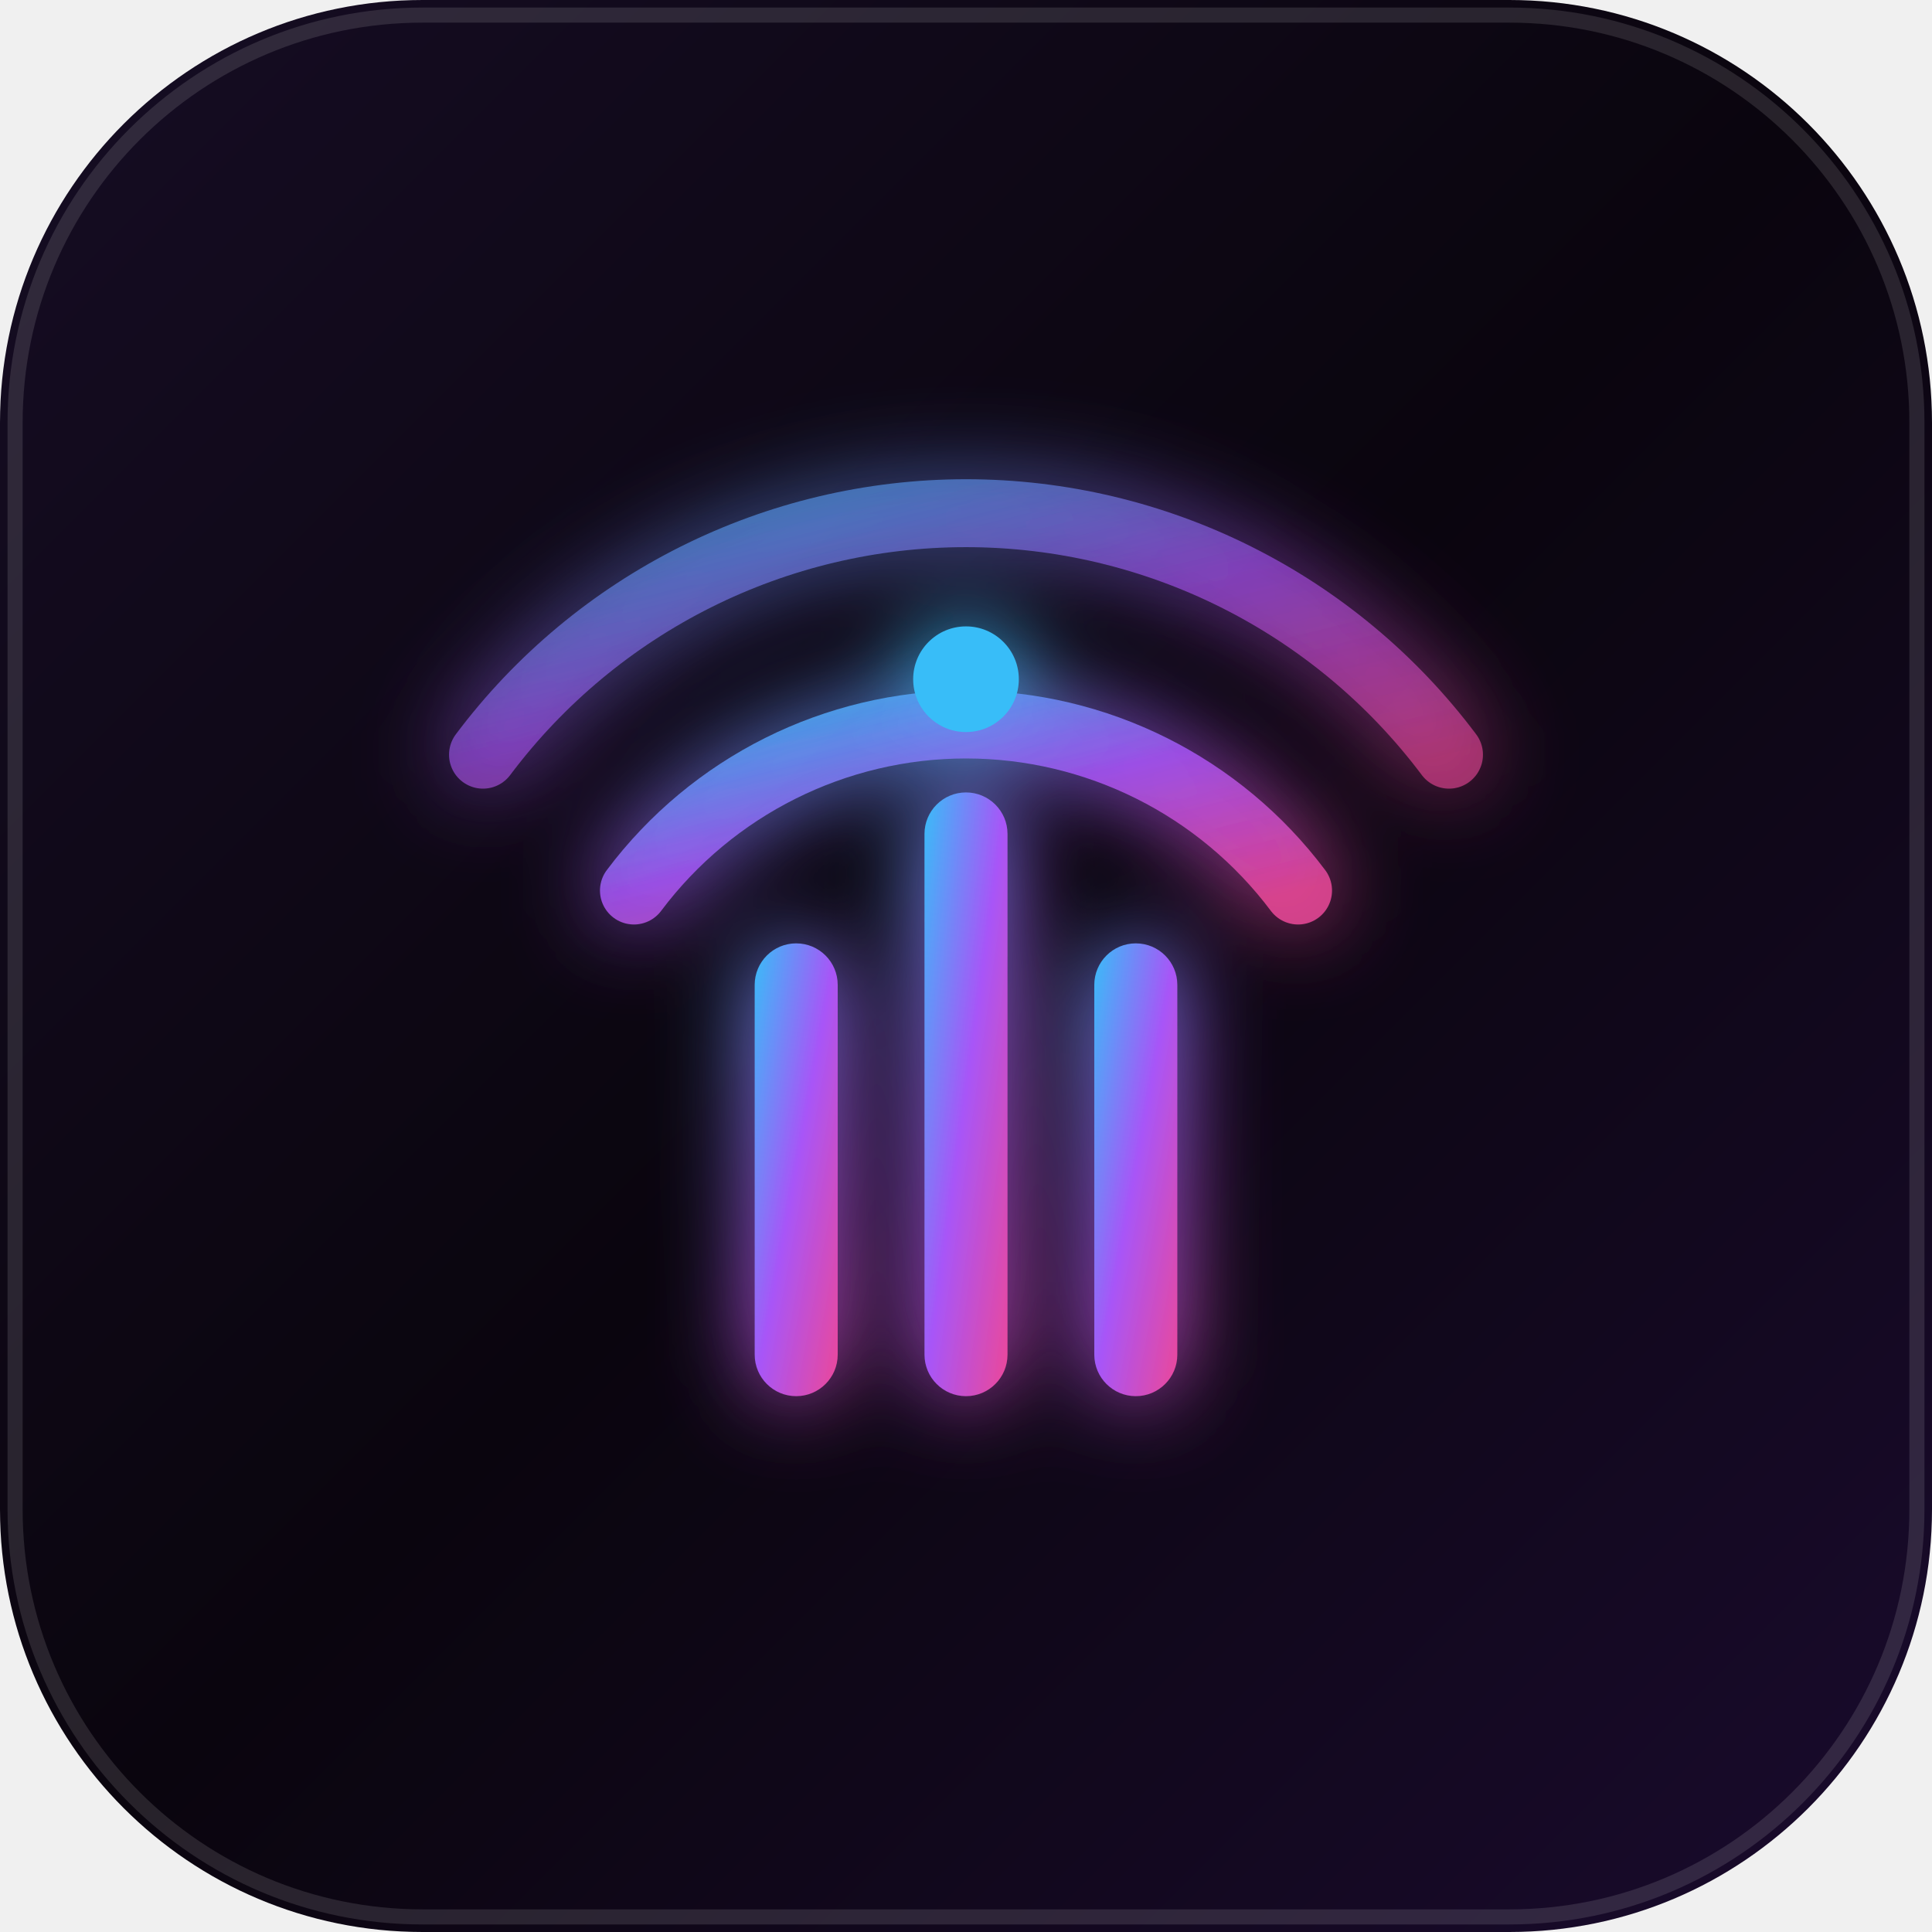
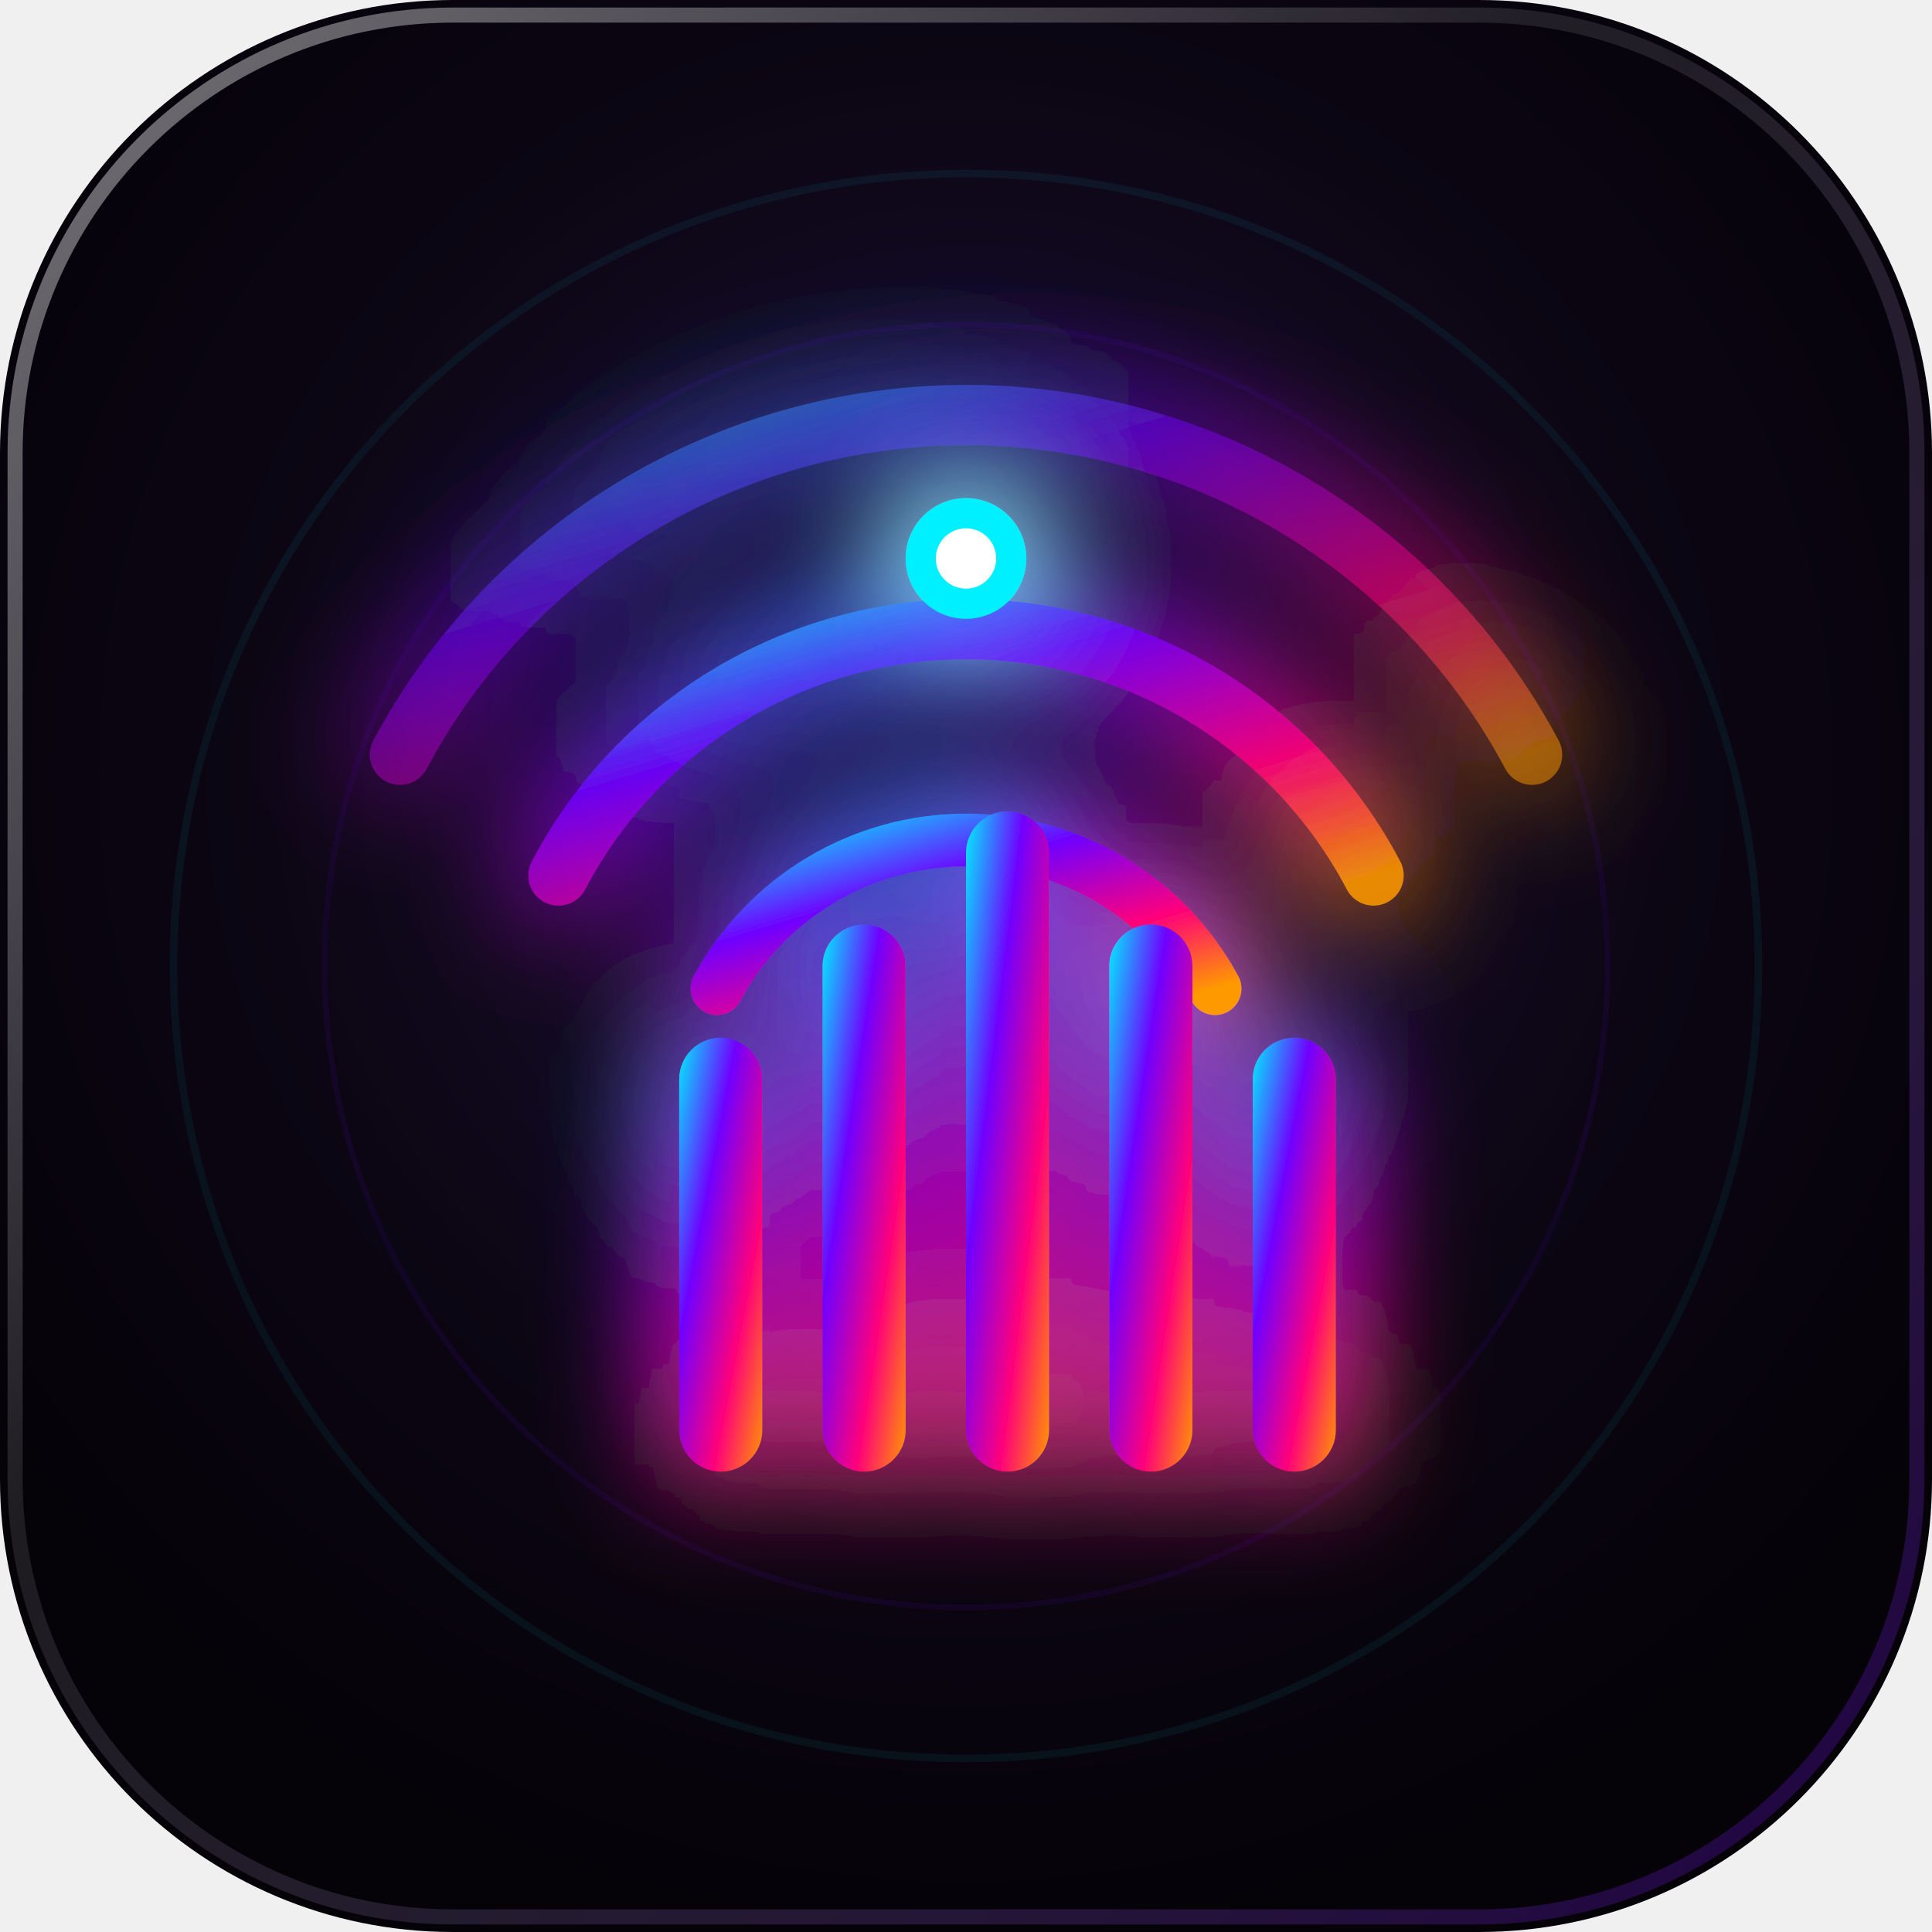
<svg xmlns="http://www.w3.org/2000/svg" viewBox="0 0 512 512" width="512" height="512">
  <defs>
-     <linearGradient id="bgGrad" x1="0%" y1="0%" x2="100%" y2="100%">
-       <stop offset="0%" stop-color="#160d24" />
-       <stop offset="50%" stop-color="#0a050e" />
-       <stop offset="100%" stop-color="#1a0b2e" />
+     <radialGradient id="radialGlow" cx="50%" cy="40%" r="60%">
+       <stop offset="0%" stop-color="#1e1136" />
+       <stop offset="60%" stop-color="#0c0614" />
+       <stop offset="100%" stop-color="#050208" />
+     </radialGradient>
+     <linearGradient id="neonGradient" x1="0%" y1="0%" x2="100%" y2="100%">
+       <stop offset="0%" stop-color="#00f0ff" />
+       <stop offset="35%" stop-color="#7000ff" />
+       <stop offset="70%" stop-color="#ff007b" />
+       <stop offset="100%" stop-color="#ff9900" />
    </linearGradient>
-     <linearGradient id="neonGlow" x1="0%" y1="0%" x2="100%" y2="100%">
+     <linearGradient id="cyanPulsar" x1="0%" y1="0%" x2="0%" y2="100%">
      <stop offset="0%" stop-color="#38bdf8" />
-       <stop offset="50%" stop-color="#a855f7" />
-       <stop offset="100%" stop-color="#ec4899" />
+       <stop offset="100%" stop-color="#0284c7" />
    </linearGradient>
-     <filter id="glow" x="-20%" y="-20%" width="140%" height="140%">
-       <feGaussianBlur stdDeviation="12" result="blur" />
-       <feComposite in="SourceGraphic" in2="blur" operator="over" />
+     <linearGradient id="glassBorder" x1="0%" y1="0%" x2="100%" y2="100%">
+       <stop offset="0%" stop-color="rgba(255, 255, 255, 0.45)" />
+       <stop offset="40%" stop-color="rgba(255, 255, 255, 0.1)" />
+       <stop offset="100%" stop-color="rgba(112, 0, 255, 0.25)" />
+     </linearGradient>
+     <filter id="ultraGlow" x="-30%" y="-30%" width="160%" height="160%">
+       <feGaussianBlur stdDeviation="16" result="blur1" />
+       <feGaussianBlur stdDeviation="6" result="blur2" />
+       <feMerge>
+         <feMergeNode in="blur1" />
+         <feMergeNode in="blur2" />
+         <feMergeNode in="SourceGraphic" />
+       </feMerge>
    </filter>
  </defs>
-   <rect width="512" height="512" rx="112" fill="url(#bgGrad)" />
-   <rect width="504" height="504" x="4" y="4" rx="108" fill="none" stroke="rgba(255, 255, 255, 0.12)" stroke-width="4" />
-   <g filter="url(#glow)">
-     <path d="M128 200 A 160 160 0 0 1 384 200" fill="none" stroke="url(#neonGlow)" stroke-width="18" stroke-linecap="round" opacity="0.6" />
-     <path d="M168 236 A 110 110 0 0 1 344 236" fill="none" stroke="url(#neonGlow)" stroke-width="18" stroke-linecap="round" opacity="0.85" />
-     <rect x="200" y="250" width="22" height="120" rx="11" fill="url(#neonGlow)" />
-     <rect x="245" y="210" width="22" height="160" rx="11" fill="url(#neonGlow)" />
-     <rect x="290" y="250" width="22" height="120" rx="11" fill="url(#neonGlow)" />
-     <circle cx="256" cy="180" r="14" fill="#38bdf8" />
+   <rect width="512" height="512" rx="120" fill="url(#radialGlow)" />
+   <circle cx="256" cy="256" r="210" fill="none" stroke="rgba(0, 240, 255, 0.06)" stroke-width="2" />
+   <circle cx="256" cy="256" r="170" fill="none" stroke="rgba(112, 0, 255, 0.08)" stroke-width="1.5" />
+   <rect width="504" height="504" x="4" y="4" rx="116" fill="none" stroke="url(#glassBorder)" stroke-width="4" />
+   <g filter="url(#ultraGlow)">
+     <path d="M106 200 A 170 170 0 0 1 406 200" fill="none" stroke="url(#neonGradient)" stroke-width="16" stroke-linecap="round" opacity="0.5" />
+     <path d="M148 232 A 122 122 0 0 1 364 232" fill="none" stroke="url(#neonGradient)" stroke-width="16" stroke-linecap="round" opacity="0.85" />
+     <path d="M190 262 A 75 75 0 0 1 322 262" fill="none" stroke="url(#neonGradient)" stroke-width="14" stroke-linecap="round" opacity="1.0" />
+     <rect x="180" y="275" width="22" height="115" rx="11" fill="url(#neonGradient)" />
+     <rect x="218" y="245" width="22" height="145" rx="11" fill="url(#neonGradient)" />
+     <rect x="256" y="215" width="22" height="175" rx="11" fill="url(#neonGradient)" />
+     <rect x="294" y="245" width="22" height="145" rx="11" fill="url(#neonGradient)" />
+     <rect x="332" y="275" width="22" height="115" rx="11" fill="url(#neonGradient)" />
+     <circle cx="256" cy="148" r="16" fill="#00f0ff" />
+     <circle cx="256" cy="148" r="8" fill="#ffffff" />
  </g>
</svg>
